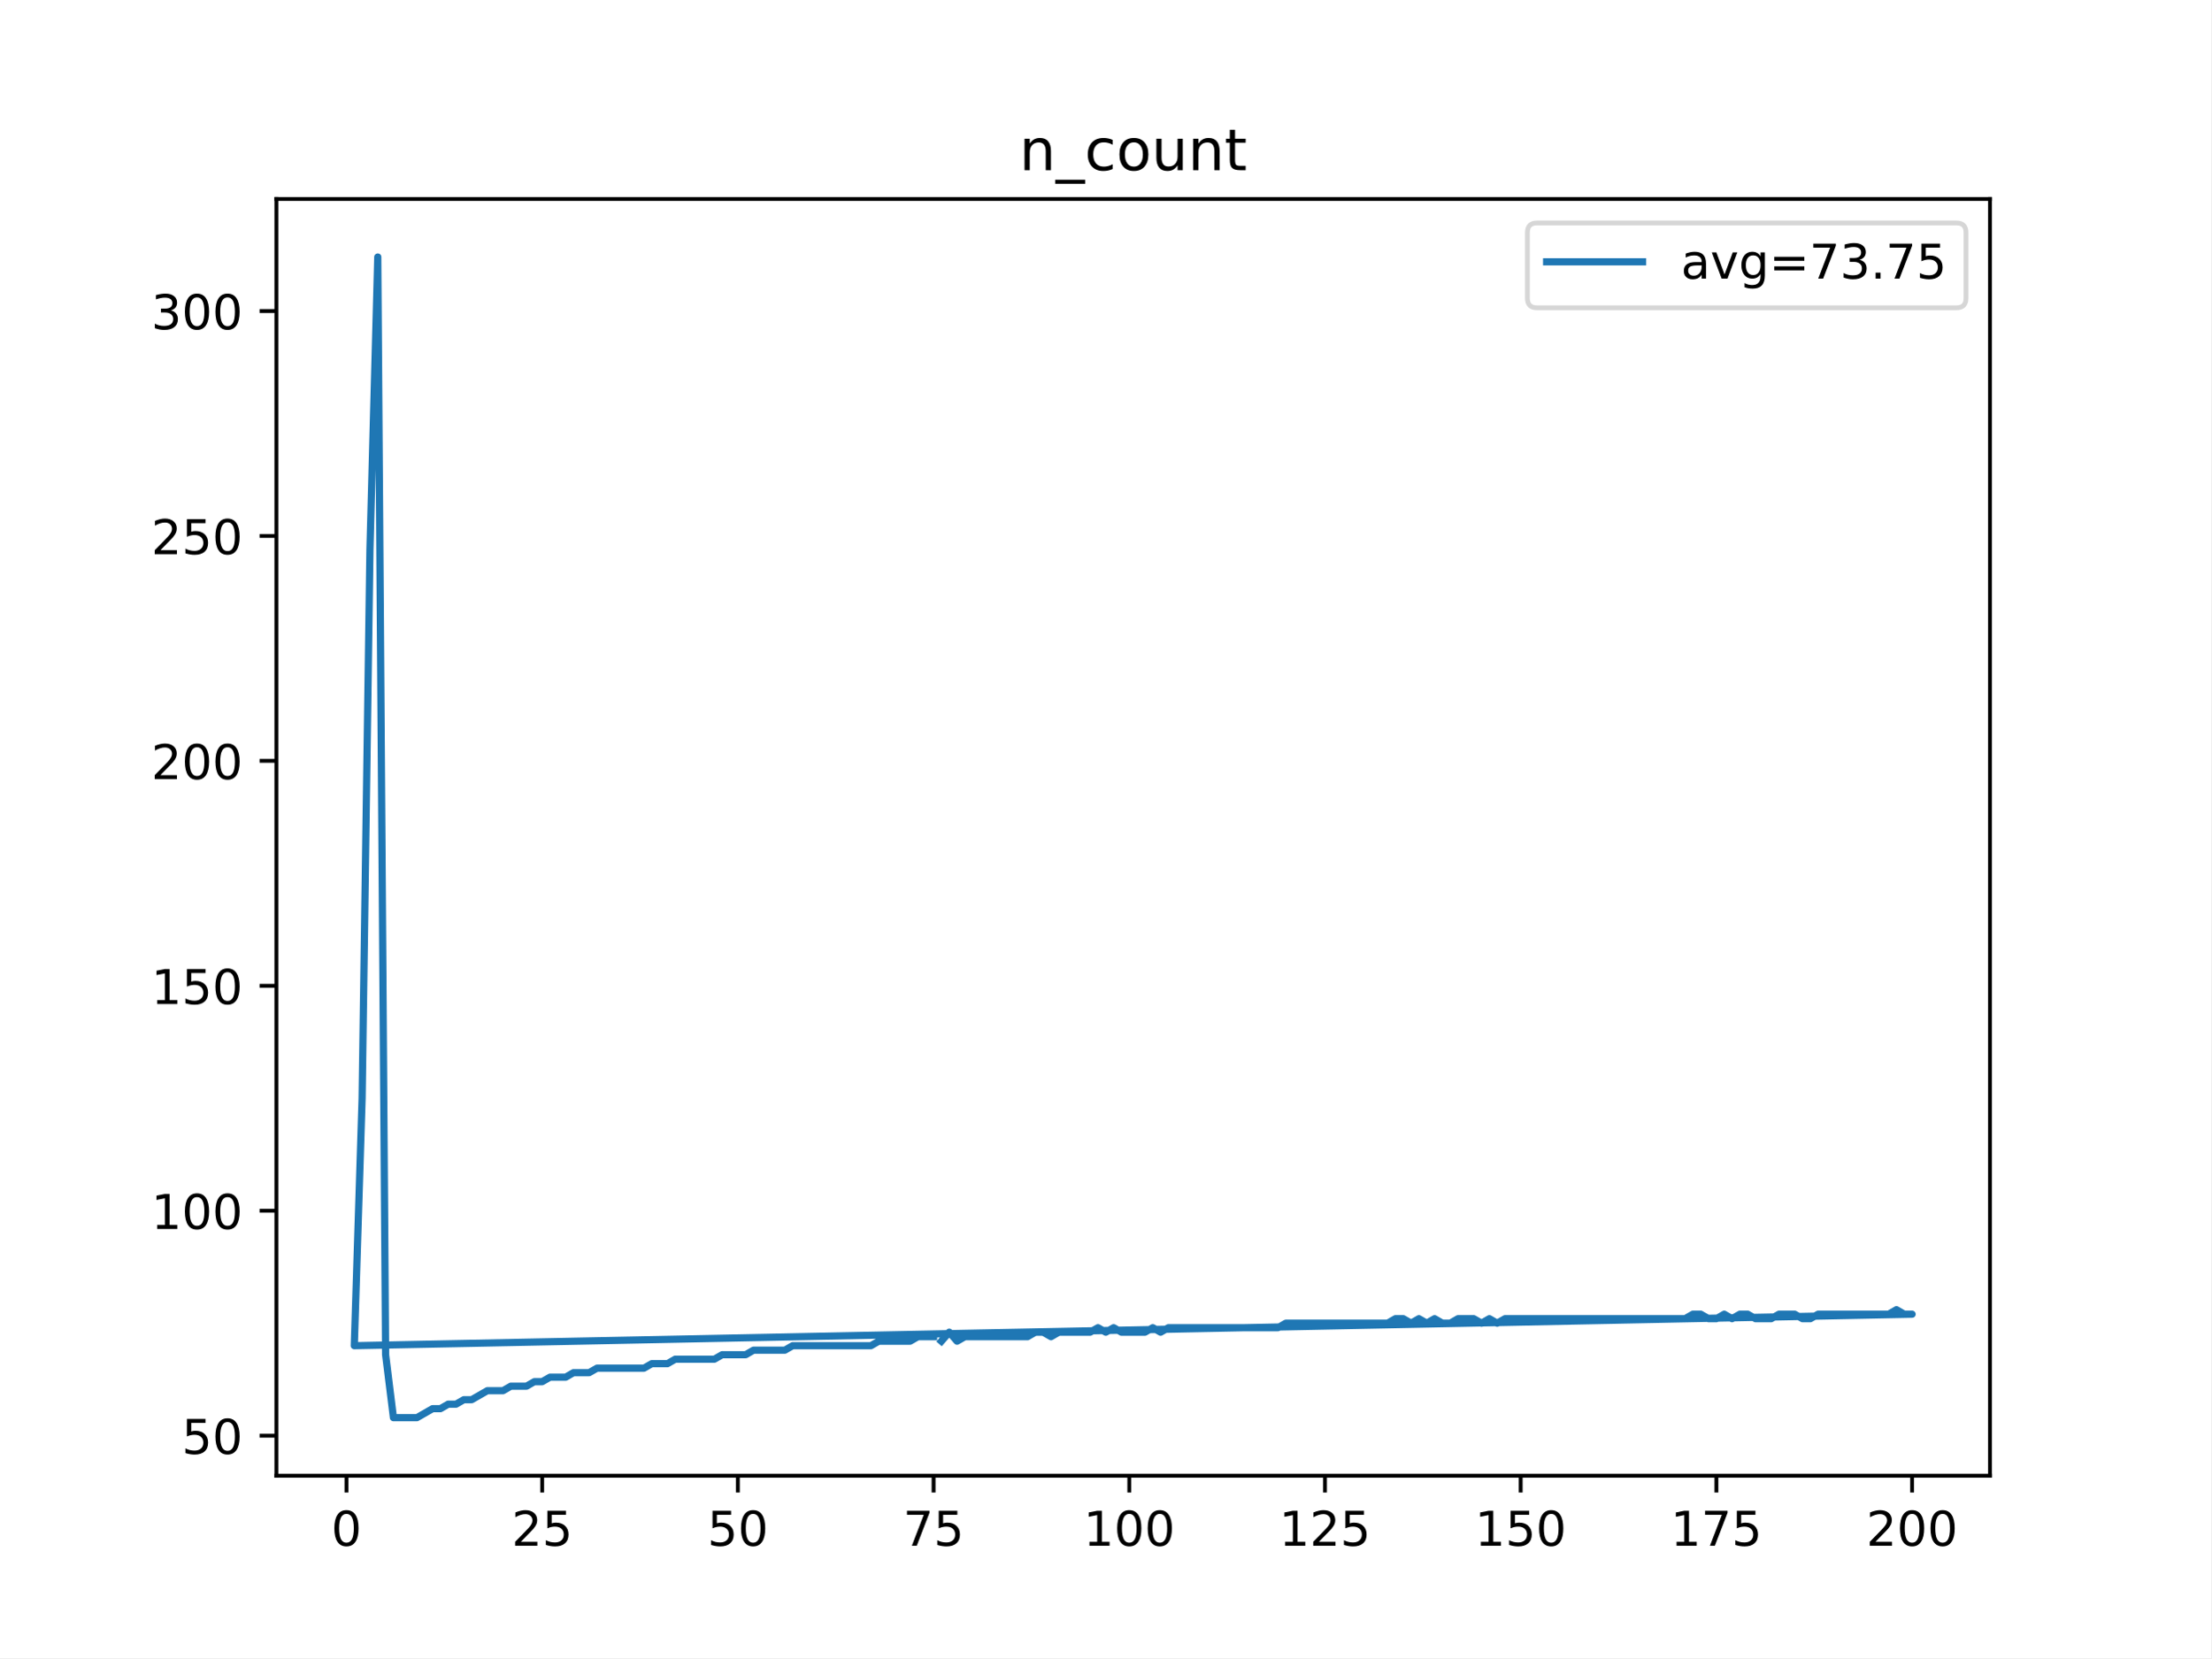
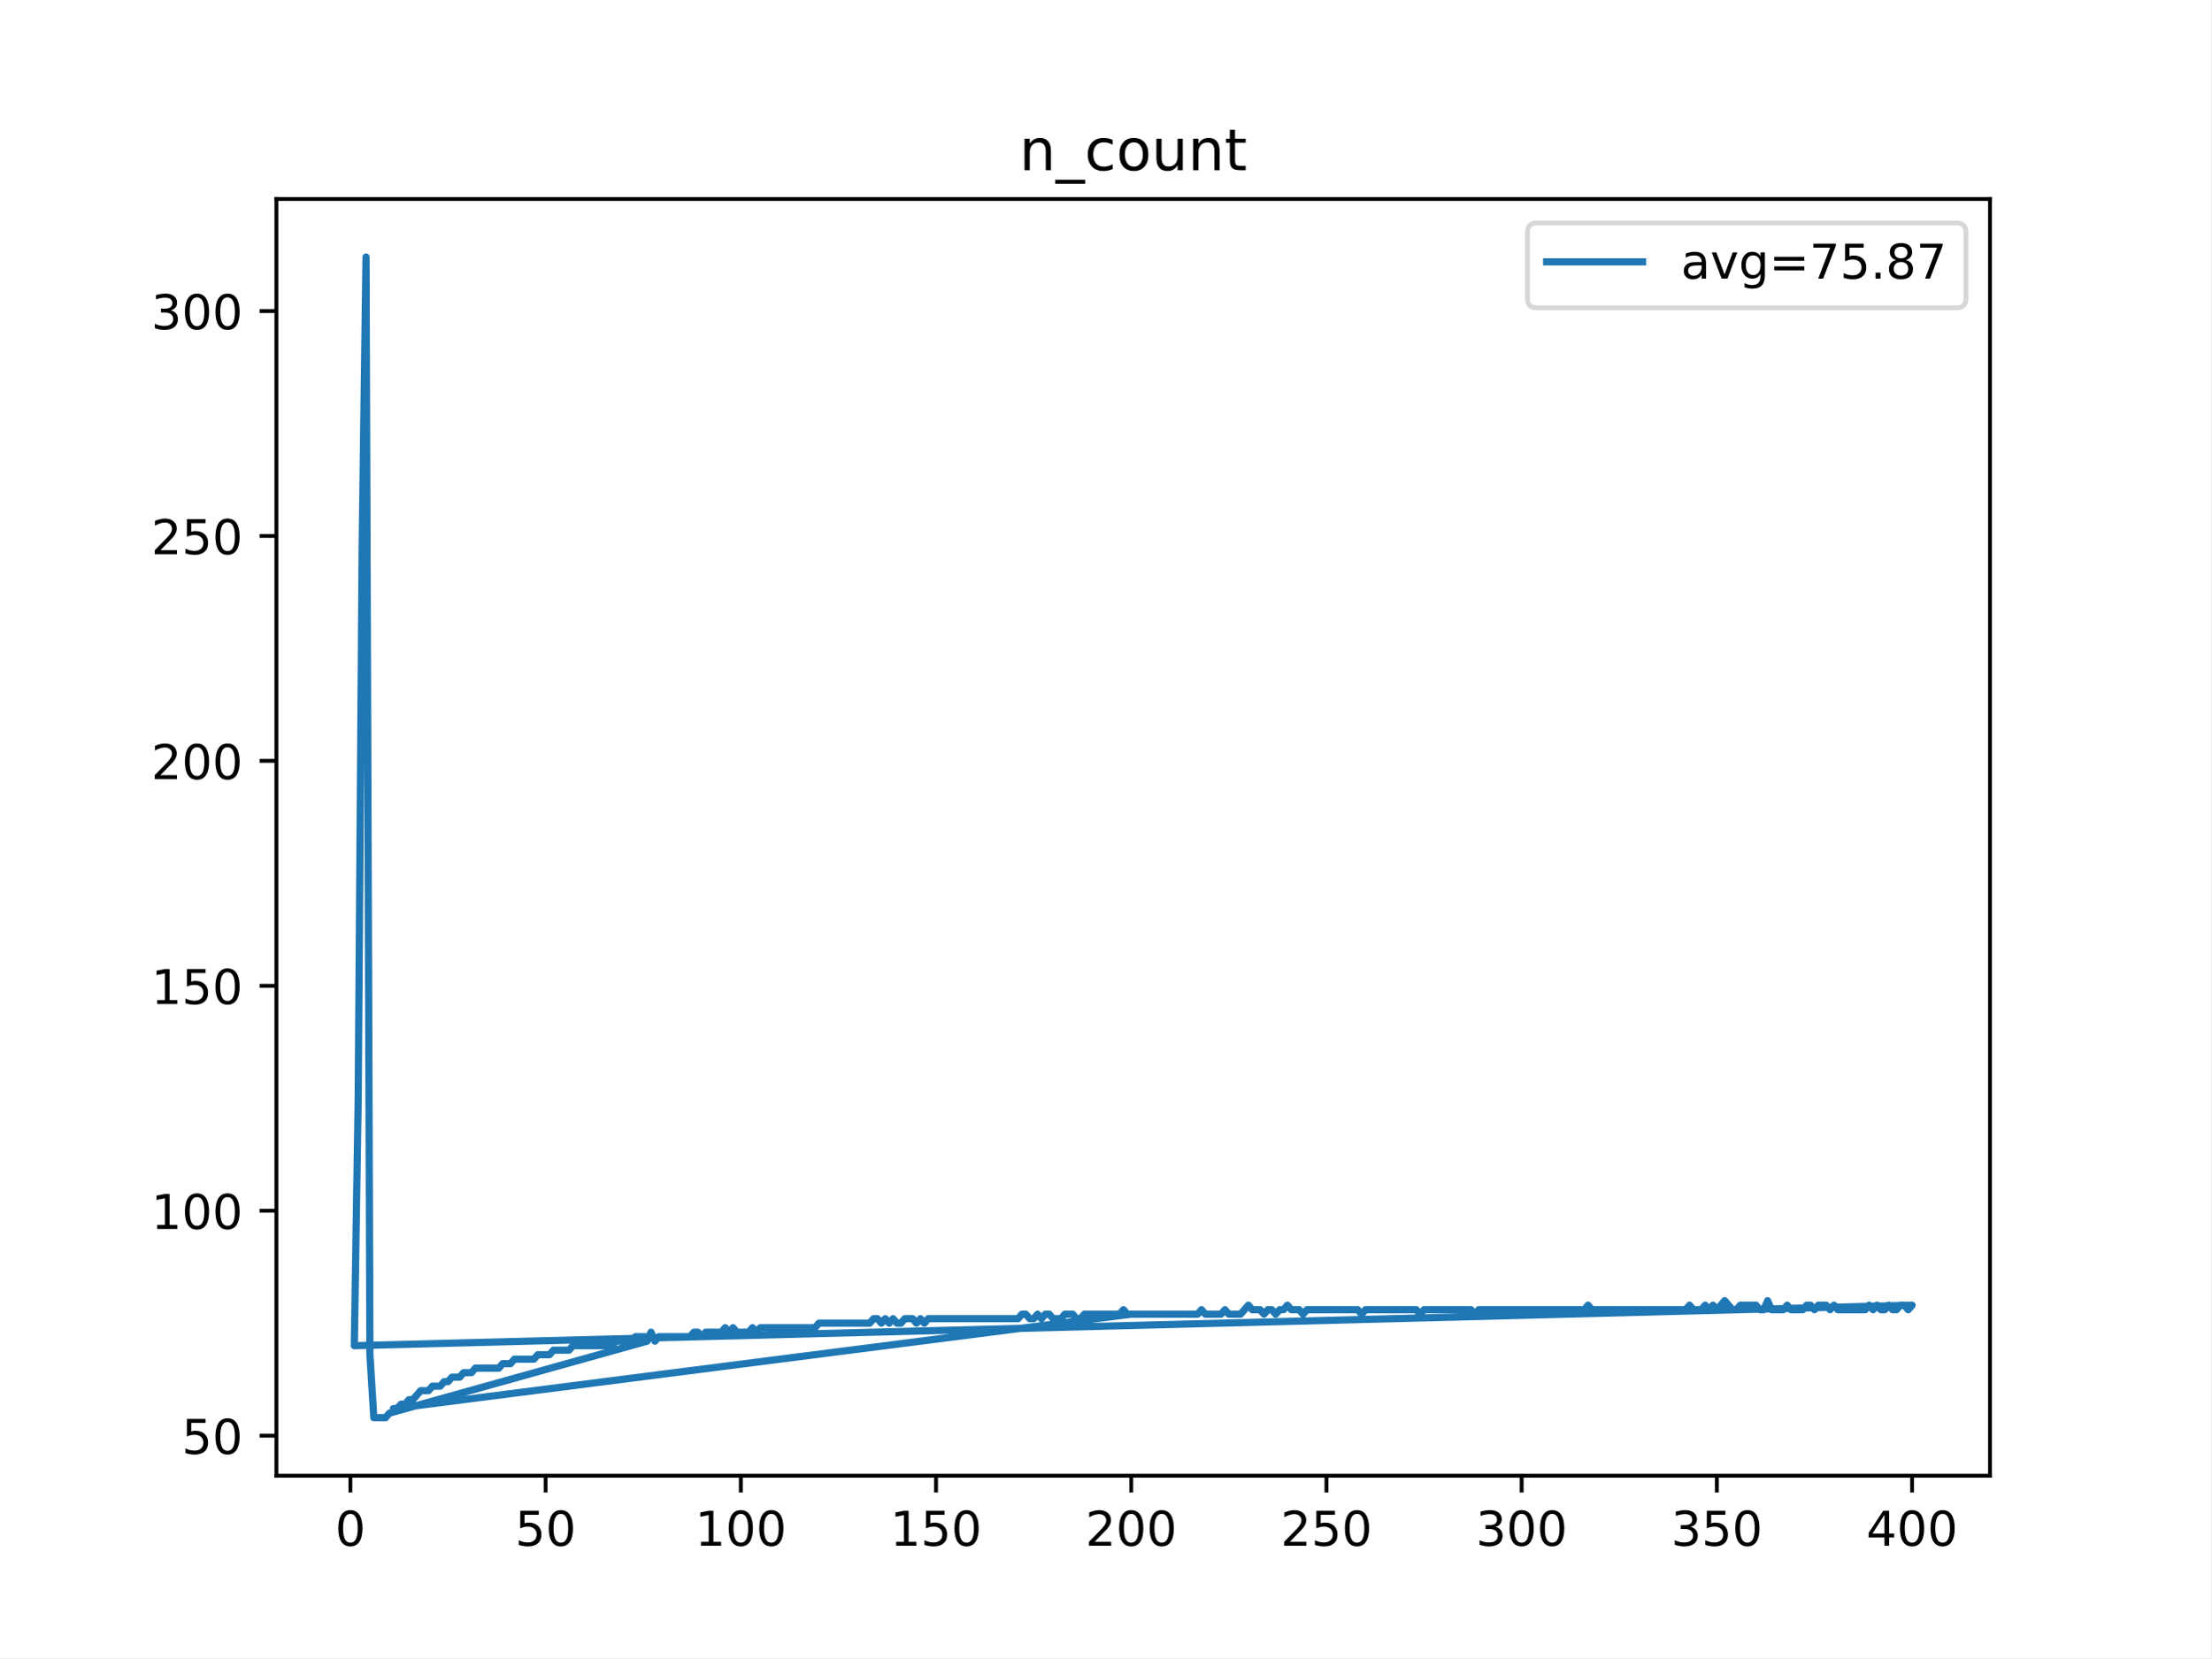
<svg xmlns="http://www.w3.org/2000/svg" xmlns:xlink="http://www.w3.org/1999/xlink" height="345.6pt" version="1.1" viewBox="0 0 460.8 345.6" width="460.8pt">
  <defs>
    <style type="text/css">
*{stroke-linecap:butt;stroke-linejoin:round;}
  </style>
  </defs>
  <g id="figure_1">
    <g id="patch_1">
      <path d="M 0 345.6  L 460.8 345.6  L 460.8 0  L 0 0  z " style="fill:#ffffff;" />
    </g>
    <g id="axes_1">
      <g id="patch_2">
        <path d="M 57.6 307.584  L 414.72 307.584  L 414.72 41.472  L 57.6 41.472  z " style="fill:#ffffff;" />
      </g>
      <g id="matplotlib.axis_1">
        <g id="xtick_1">
          <g id="line2d_1">
            <defs>
-               <path d="M 0 0  L 0 3.5  " id="mfbc6e79892" style="stroke:#000000;stroke-width:0.8;" />
-             </defs>
-             <g>
-               <use style="stroke:#000000;stroke-width:0.8;" x="72.201" xlink:href="#mfbc6e79892" y="307.584" />
+               <path d="M 0 0  L 0 3.5  " id="m8fe752c226" style="stroke:#000000;stroke-width:0.8;" />
+             </defs>
+             <g>
+               <use style="stroke:#000000;stroke-width:0.8;" x="73.019" xlink:href="#m8fe752c226" y="307.584" />
            </g>
          </g>
          <g id="text_1">
            <defs>
              <path d="M 31.781 66.406  Q 24.172 66.406 20.328 58.906  Q 16.5 51.422 16.5 36.375  Q 16.5 21.391 20.328 13.891  Q 24.172 6.391 31.781 6.391  Q 39.453 6.391 43.281 13.891  Q 47.125 21.391 47.125 36.375  Q 47.125 51.422 43.281 58.906  Q 39.453 66.406 31.781 66.406  z M 31.781 74.219  Q 44.047 74.219 50.516 64.516  Q 56.984 54.828 56.984 36.375  Q 56.984 17.969 50.516 8.266  Q 44.047 -1.422 31.781 -1.422  Q 19.531 -1.422 13.062 8.266  Q 6.594 17.969 6.594 36.375  Q 6.594 54.828 13.062 64.516  Q 19.531 74.219 31.781 74.219  z " id="DejaVuSans-48" />
            </defs>
-             <g transform="translate(69.02005 322.1824)scale(0.1 -0.1)">
+             <g transform="translate(69.83781 322.1824)scale(0.1 -0.1)">
              <use xlink:href="#DejaVuSans-48" />
            </g>
          </g>
        </g>
        <g id="xtick_2">
          <g id="line2d_2">
            <g>
-               <use style="stroke:#000000;stroke-width:0.8;" x="112.987" xlink:href="#mfbc6e79892" y="307.584" />
+               <use style="stroke:#000000;stroke-width:0.8;" x="113.703" xlink:href="#m8fe752c226" y="307.584" />
            </g>
          </g>
          <g id="text_2">
            <defs>
-               <path d="M 19.188 8.297  L 53.609 8.297  L 53.609 0  L 7.328 0  L 7.328 8.297  Q 12.938 14.109 22.625 23.891  Q 32.328 33.688 34.812 36.531  Q 39.547 41.844 41.422 45.531  Q 43.312 49.219 43.312 52.781  Q 43.312 58.594 39.234 62.25  Q 35.156 65.922 28.609 65.922  Q 23.969 65.922 18.812 64.312  Q 13.672 62.703 7.812 59.422  L 7.812 69.391  Q 13.766 71.781 18.938 73  Q 24.125 74.219 28.422 74.219  Q 39.75 74.219 46.484 68.547  Q 53.219 62.891 53.219 53.422  Q 53.219 48.922 51.531 44.891  Q 49.859 40.875 45.406 35.406  Q 44.188 33.984 37.641 27.219  Q 31.109 20.453 19.188 8.297  z " id="DejaVuSans-50" />
              <path d="M 10.797 72.906  L 49.516 72.906  L 49.516 64.594  L 19.828 64.594  L 19.828 46.734  Q 21.969 47.469 24.109 47.828  Q 26.266 48.188 28.422 48.188  Q 40.625 48.188 47.75 41.5  Q 54.891 34.812 54.891 23.391  Q 54.891 11.625 47.562 5.094  Q 40.234 -1.422 26.906 -1.422  Q 22.312 -1.422 17.547 -0.641  Q 12.797 0.141 7.719 1.703  L 7.719 11.625  Q 12.109 9.234 16.797 8.062  Q 21.484 6.891 26.703 6.891  Q 35.156 6.891 40.078 11.328  Q 45.016 15.766 45.016 23.391  Q 45.016 31 40.078 35.438  Q 35.156 39.891 26.703 39.891  Q 22.75 39.891 18.812 39.016  Q 14.891 38.141 10.797 36.281  z " id="DejaVuSans-53" />
            </defs>
-             <g transform="translate(106.6245 322.1824)scale(0.1 -0.1)">
-               <use xlink:href="#DejaVuSans-50" />
-               <use x="63.623" xlink:href="#DejaVuSans-53" />
+             <g transform="translate(107.3401 322.1824)scale(0.1 -0.1)">
+               <use xlink:href="#DejaVuSans-53" />
+               <use x="63.623" xlink:href="#DejaVuSans-48" />
            </g>
          </g>
        </g>
        <g id="xtick_3">
          <g id="line2d_3">
            <g>
-               <use style="stroke:#000000;stroke-width:0.8;" x="153.773" xlink:href="#mfbc6e79892" y="307.584" />
+               <use style="stroke:#000000;stroke-width:0.8;" x="154.386" xlink:href="#m8fe752c226" y="307.584" />
            </g>
          </g>
          <g id="text_3">
-             <g transform="translate(147.4103 322.1824)scale(0.1 -0.1)">
-               <use xlink:href="#DejaVuSans-53" />
-               <use x="63.623" xlink:href="#DejaVuSans-48" />
+             <defs>
+               <path d="M 12.406 8.297  L 28.516 8.297  L 28.516 63.922  L 10.984 60.406  L 10.984 69.391  L 28.422 72.906  L 38.281 72.906  L 38.281 8.297  L 54.391 8.297  L 54.391 0  L 12.406 0  z " id="DejaVuSans-49" />
+             </defs>
+             <g transform="translate(144.8424 322.1824)scale(0.1 -0.1)">
+               <use xlink:href="#DejaVuSans-49" />
+               <use x="63.623" xlink:href="#DejaVuSans-48" />
+               <use x="127.246" xlink:href="#DejaVuSans-48" />
            </g>
          </g>
        </g>
        <g id="xtick_4">
          <g id="line2d_4">
            <g>
-               <use style="stroke:#000000;stroke-width:0.8;" x="194.559" xlink:href="#mfbc6e79892" y="307.584" />
+               <use style="stroke:#000000;stroke-width:0.8;" x="195.07" xlink:href="#m8fe752c226" y="307.584" />
            </g>
          </g>
          <g id="text_4">
-             <defs>
-               <path d="M 8.203 72.906  L 55.078 72.906  L 55.078 68.703  L 28.609 0  L 18.312 0  L 43.219 64.594  L 8.203 64.594  z " id="DejaVuSans-55" />
-             </defs>
-             <g transform="translate(188.196 322.1824)scale(0.1 -0.1)">
-               <use xlink:href="#DejaVuSans-55" />
-               <use x="63.623" xlink:href="#DejaVuSans-53" />
+             <g transform="translate(185.5259 322.1824)scale(0.1 -0.1)">
+               <use xlink:href="#DejaVuSans-49" />
+               <use x="63.623" xlink:href="#DejaVuSans-53" />
+               <use x="127.246" xlink:href="#DejaVuSans-48" />
            </g>
          </g>
        </g>
        <g id="xtick_5">
          <g id="line2d_5">
            <g>
-               <use style="stroke:#000000;stroke-width:0.8;" x="235.344" xlink:href="#mfbc6e79892" y="307.584" />
+               <use style="stroke:#000000;stroke-width:0.8;" x="235.753" xlink:href="#m8fe752c226" y="307.584" />
            </g>
          </g>
          <g id="text_5">
            <defs>
-               <path d="M 12.406 8.297  L 28.516 8.297  L 28.516 63.922  L 10.984 60.406  L 10.984 69.391  L 28.422 72.906  L 38.281 72.906  L 38.281 8.297  L 54.391 8.297  L 54.391 0  L 12.406 0  z " id="DejaVuSans-49" />
-             </defs>
-             <g transform="translate(225.8005 322.1824)scale(0.1 -0.1)">
-               <use xlink:href="#DejaVuSans-49" />
+               <path d="M 19.188 8.297  L 53.609 8.297  L 53.609 0  L 7.328 0  L 7.328 8.297  Q 12.938 14.109 22.625 23.891  Q 32.328 33.688 34.812 36.531  Q 39.547 41.844 41.422 45.531  Q 43.312 49.219 43.312 52.781  Q 43.312 58.594 39.234 62.25  Q 35.156 65.922 28.609 65.922  Q 23.969 65.922 18.812 64.312  Q 13.672 62.703 7.812 59.422  L 7.812 69.391  Q 13.766 71.781 18.938 73  Q 24.125 74.219 28.422 74.219  Q 39.75 74.219 46.484 68.547  Q 53.219 62.891 53.219 53.422  Q 53.219 48.922 51.531 44.891  Q 49.859 40.875 45.406 35.406  Q 44.188 33.984 37.641 27.219  Q 31.109 20.453 19.188 8.297  z " id="DejaVuSans-50" />
+             </defs>
+             <g transform="translate(226.2094 322.1824)scale(0.1 -0.1)">
+               <use xlink:href="#DejaVuSans-50" />
              <use x="63.623" xlink:href="#DejaVuSans-48" />
              <use x="127.246" xlink:href="#DejaVuSans-48" />
            </g>
          </g>
        </g>
        <g id="xtick_6">
          <g id="line2d_6">
            <g>
-               <use style="stroke:#000000;stroke-width:0.8;" x="276.13" xlink:href="#mfbc6e79892" y="307.584" />
+               <use style="stroke:#000000;stroke-width:0.8;" x="276.437" xlink:href="#m8fe752c226" y="307.584" />
            </g>
          </g>
          <g id="text_6">
-             <g transform="translate(266.5863 322.1824)scale(0.1 -0.1)">
-               <use xlink:href="#DejaVuSans-49" />
-               <use x="63.623" xlink:href="#DejaVuSans-50" />
-               <use x="127.246" xlink:href="#DejaVuSans-53" />
+             <g transform="translate(266.8929 322.1824)scale(0.1 -0.1)">
+               <use xlink:href="#DejaVuSans-50" />
+               <use x="63.623" xlink:href="#DejaVuSans-53" />
+               <use x="127.246" xlink:href="#DejaVuSans-48" />
            </g>
          </g>
        </g>
        <g id="xtick_7">
          <g id="line2d_7">
            <g>
-               <use style="stroke:#000000;stroke-width:0.8;" x="316.916" xlink:href="#mfbc6e79892" y="307.584" />
+               <use style="stroke:#000000;stroke-width:0.8;" x="317.12" xlink:href="#m8fe752c226" y="307.584" />
            </g>
          </g>
          <g id="text_7">
-             <g transform="translate(307.372 322.1824)scale(0.1 -0.1)">
-               <use xlink:href="#DejaVuSans-49" />
-               <use x="63.623" xlink:href="#DejaVuSans-53" />
+             <defs>
+               <path d="M 40.578 39.312  Q 47.656 37.797 51.625 33  Q 55.609 28.219 55.609 21.188  Q 55.609 10.406 48.188 4.484  Q 40.766 -1.422 27.094 -1.422  Q 22.516 -1.422 17.656 -0.516  Q 12.797 0.391 7.625 2.203  L 7.625 11.719  Q 11.719 9.328 16.594 8.109  Q 21.484 6.891 26.812 6.891  Q 36.078 6.891 40.938 10.547  Q 45.797 14.203 45.797 21.188  Q 45.797 27.641 41.281 31.266  Q 36.766 34.906 28.719 34.906  L 20.219 34.906  L 20.219 43.016  L 29.109 43.016  Q 36.375 43.016 40.234 45.922  Q 44.094 48.828 44.094 54.297  Q 44.094 59.906 40.109 62.906  Q 36.141 65.922 28.719 65.922  Q 24.656 65.922 20.016 65.031  Q 15.375 64.156 9.812 62.312  L 9.812 71.094  Q 15.438 72.656 20.344 73.438  Q 25.25 74.219 29.594 74.219  Q 40.828 74.219 47.359 69.109  Q 53.906 64.016 53.906 55.328  Q 53.906 49.266 50.438 45.094  Q 46.969 40.922 40.578 39.312  z " id="DejaVuSans-51" />
+             </defs>
+             <g transform="translate(307.5765 322.1824)scale(0.1 -0.1)">
+               <use xlink:href="#DejaVuSans-51" />
+               <use x="63.623" xlink:href="#DejaVuSans-48" />
              <use x="127.246" xlink:href="#DejaVuSans-48" />
            </g>
          </g>
        </g>
        <g id="xtick_8">
          <g id="line2d_8">
            <g>
-               <use style="stroke:#000000;stroke-width:0.8;" x="357.702" xlink:href="#mfbc6e79892" y="307.584" />
+               <use style="stroke:#000000;stroke-width:0.8;" x="357.804" xlink:href="#m8fe752c226" y="307.584" />
            </g>
          </g>
          <g id="text_8">
-             <g transform="translate(348.1578 322.1824)scale(0.1 -0.1)">
-               <use xlink:href="#DejaVuSans-49" />
-               <use x="63.623" xlink:href="#DejaVuSans-55" />
-               <use x="127.246" xlink:href="#DejaVuSans-53" />
+             <g transform="translate(348.26 322.1824)scale(0.1 -0.1)">
+               <use xlink:href="#DejaVuSans-51" />
+               <use x="63.623" xlink:href="#DejaVuSans-53" />
+               <use x="127.246" xlink:href="#DejaVuSans-48" />
            </g>
          </g>
        </g>
        <g id="xtick_9">
          <g id="line2d_9">
            <g>
-               <use style="stroke:#000000;stroke-width:0.8;" x="398.487" xlink:href="#mfbc6e79892" y="307.584" />
+               <use style="stroke:#000000;stroke-width:0.8;" x="398.487" xlink:href="#m8fe752c226" y="307.584" />
            </g>
          </g>
          <g id="text_9">
+             <defs>
+               <path d="M 37.797 64.312  L 12.891 25.391  L 37.797 25.391  z M 35.203 72.906  L 47.609 72.906  L 47.609 25.391  L 58.016 25.391  L 58.016 17.188  L 47.609 17.188  L 47.609 0  L 37.797 0  L 37.797 17.188  L 4.891 17.188  L 4.891 26.703  z " id="DejaVuSans-52" />
+             </defs>
            <g transform="translate(388.9435 322.1824)scale(0.1 -0.1)">
-               <use xlink:href="#DejaVuSans-50" />
+               <use xlink:href="#DejaVuSans-52" />
              <use x="63.623" xlink:href="#DejaVuSans-48" />
              <use x="127.246" xlink:href="#DejaVuSans-48" />
            </g>
          </g>
        </g>
      </g>
      <g id="matplotlib.axis_2">
        <g id="ytick_1">
          <g id="line2d_10">
            <defs>
-               <path d="M 0 0  L -3.5 0  " id="m8f8eab8bea" style="stroke:#000000;stroke-width:0.8;" />
-             </defs>
-             <g>
-               <use style="stroke:#000000;stroke-width:0.8;" x="57.6" xlink:href="#m8f8eab8bea" y="299.239" />
+               <path d="M 0 0  L -3.5 0  " id="mf23acbb7f1" style="stroke:#000000;stroke-width:0.8;" />
+             </defs>
+             <g>
+               <use style="stroke:#000000;stroke-width:0.8;" x="57.6" xlink:href="#mf23acbb7f1" y="299.239" />
            </g>
          </g>
          <g id="text_10">
            <g transform="translate(37.875 303.0379)scale(0.1 -0.1)">
              <use xlink:href="#DejaVuSans-53" />
              <use x="63.623" xlink:href="#DejaVuSans-48" />
            </g>
          </g>
        </g>
        <g id="ytick_2">
          <g id="line2d_11">
            <g>
-               <use style="stroke:#000000;stroke-width:0.8;" x="57.6" xlink:href="#m8f8eab8bea" y="252.355" />
+               <use style="stroke:#000000;stroke-width:0.8;" x="57.6" xlink:href="#mf23acbb7f1" y="252.355" />
            </g>
          </g>
          <g id="text_11">
            <g transform="translate(31.5125 256.1542)scale(0.1 -0.1)">
              <use xlink:href="#DejaVuSans-49" />
              <use x="63.623" xlink:href="#DejaVuSans-48" />
              <use x="127.246" xlink:href="#DejaVuSans-48" />
            </g>
          </g>
        </g>
        <g id="ytick_3">
          <g id="line2d_12">
            <g>
-               <use style="stroke:#000000;stroke-width:0.8;" x="57.6" xlink:href="#m8f8eab8bea" y="205.471" />
+               <use style="stroke:#000000;stroke-width:0.8;" x="57.6" xlink:href="#mf23acbb7f1" y="205.471" />
            </g>
          </g>
          <g id="text_12">
            <g transform="translate(31.5125 209.2705)scale(0.1 -0.1)">
              <use xlink:href="#DejaVuSans-49" />
              <use x="63.623" xlink:href="#DejaVuSans-53" />
              <use x="127.246" xlink:href="#DejaVuSans-48" />
            </g>
          </g>
        </g>
        <g id="ytick_4">
          <g id="line2d_13">
            <g>
-               <use style="stroke:#000000;stroke-width:0.8;" x="57.6" xlink:href="#m8f8eab8bea" y="158.588" />
+               <use style="stroke:#000000;stroke-width:0.8;" x="57.6" xlink:href="#mf23acbb7f1" y="158.588" />
            </g>
          </g>
          <g id="text_13">
            <g transform="translate(31.5125 162.3868)scale(0.1 -0.1)">
              <use xlink:href="#DejaVuSans-50" />
              <use x="63.623" xlink:href="#DejaVuSans-48" />
              <use x="127.246" xlink:href="#DejaVuSans-48" />
            </g>
          </g>
        </g>
        <g id="ytick_5">
          <g id="line2d_14">
            <g>
-               <use style="stroke:#000000;stroke-width:0.8;" x="57.6" xlink:href="#m8f8eab8bea" y="111.704" />
+               <use style="stroke:#000000;stroke-width:0.8;" x="57.6" xlink:href="#mf23acbb7f1" y="111.704" />
            </g>
          </g>
          <g id="text_14">
            <g transform="translate(31.5125 115.503)scale(0.1 -0.1)">
              <use xlink:href="#DejaVuSans-50" />
              <use x="63.623" xlink:href="#DejaVuSans-53" />
              <use x="127.246" xlink:href="#DejaVuSans-48" />
            </g>
          </g>
        </g>
        <g id="ytick_6">
          <g id="line2d_15">
            <g>
-               <use style="stroke:#000000;stroke-width:0.8;" x="57.6" xlink:href="#m8f8eab8bea" y="64.82" />
+               <use style="stroke:#000000;stroke-width:0.8;" x="57.6" xlink:href="#mf23acbb7f1" y="64.82" />
            </g>
          </g>
          <g id="text_15">
-             <defs>
-               <path d="M 40.578 39.312  Q 47.656 37.797 51.625 33  Q 55.609 28.219 55.609 21.188  Q 55.609 10.406 48.188 4.484  Q 40.766 -1.422 27.094 -1.422  Q 22.516 -1.422 17.656 -0.516  Q 12.797 0.391 7.625 2.203  L 7.625 11.719  Q 11.719 9.328 16.594 8.109  Q 21.484 6.891 26.812 6.891  Q 36.078 6.891 40.938 10.547  Q 45.797 14.203 45.797 21.188  Q 45.797 27.641 41.281 31.266  Q 36.766 34.906 28.719 34.906  L 20.219 34.906  L 20.219 43.016  L 29.109 43.016  Q 36.375 43.016 40.234 45.922  Q 44.094 48.828 44.094 54.297  Q 44.094 59.906 40.109 62.906  Q 36.141 65.922 28.719 65.922  Q 24.656 65.922 20.016 65.031  Q 15.375 64.156 9.812 62.312  L 9.812 71.094  Q 15.438 72.656 20.344 73.438  Q 25.25 74.219 29.594 74.219  Q 40.828 74.219 47.359 69.109  Q 53.906 64.016 53.906 55.328  Q 53.906 49.266 50.438 45.094  Q 46.969 40.922 40.578 39.312  z " id="DejaVuSans-51" />
-             </defs>
            <g transform="translate(31.5125 68.61931)scale(0.1 -0.1)">
              <use xlink:href="#DejaVuSans-51" />
              <use x="63.623" xlink:href="#DejaVuSans-48" />
              <use x="127.246" xlink:href="#DejaVuSans-48" />
            </g>
          </g>
        </g>
      </g>
      <g id="line2d_16">
-         <path clip-path="url(#pe9a8b8e57a)" d="M 196.19 279.548  L 197.821 277.672  L 199.453 279.548  L 201.084 278.61  L 214.136 278.61  L 215.767 277.672  L 217.399 277.672  L 219.03 278.61  L 220.661 277.672  L 227.187 277.672  L 228.819 276.735  L 230.45 277.672  L 232.081 276.735  L 233.713 277.672  L 238.607 277.672  L 240.239 276.735  L 241.87 277.672  L 243.501 276.735  L 266.341 276.735  L 267.973 275.797  L 289.181 275.797  L 290.813 274.859  L 292.444 274.859  L 294.076 275.797  L 295.707 274.859  L 297.339 275.797  L 298.97 274.859  L 300.601 275.797  L 302.233 275.797  L 303.864 274.859  L 307.127 274.859  L 308.759 275.797  L 310.39 274.859  L 312.021 275.797  L 313.653 274.859  L 351.176 274.859  L 352.807 273.921  L 354.439 273.921  L 356.07 274.859  L 357.702 274.859  L 359.333 273.921  L 360.964 274.859  L 362.596 273.921  L 364.227 273.921  L 365.859 274.859  L 369.122 274.859  L 370.753 273.921  L 374.016 273.921  L 375.647 274.859  L 377.279 274.859  L 378.91 273.921  L 393.593 273.921  L 395.224 272.984  L 396.856 273.921  L 398.487 273.921  L 73.833 280.485  L 75.464 228.913  L 77.096 114.517  L 78.727 53.568  L 80.358 282.361  L 81.99 295.488  L 86.884 295.488  L 90.147 293.613  L 91.778 293.613  L 93.41 292.675  L 95.041 292.675  L 96.673 291.737  L 98.304 291.737  L 101.567 289.862  L 104.83 289.862  L 106.461 288.924  L 109.724 288.924  L 111.356 287.987  L 112.987 287.987  L 114.618 287.049  L 117.881 287.049  L 119.513 286.111  L 122.776 286.111  L 124.407 285.174  L 134.196 285.174  L 135.827 284.236  L 139.09 284.236  L 140.721 283.298  L 148.879 283.298  L 150.51 282.361  L 155.404 282.361  L 157.036 281.423  L 163.561 281.423  L 165.193 280.485  L 181.507 280.485  L 183.139 279.548  L 189.664 279.548  L 191.296 278.61  L 194.559 278.61  L 194.559 278.61  " style="fill:none;stroke:#1f77b4;stroke-linecap:square;stroke-width:1.5;" />
+         <path clip-path="url(#pc3ca047ba3)" d="M 236.567 273.921  L 249.586 273.921  L 250.399 272.984  L 251.213 273.921  L 254.468 273.921  L 255.281 272.984  L 256.095 273.921  L 258.536 273.921  L 260.163 272.046  L 260.977 272.984  L 262.604 272.984  L 263.418 273.921  L 264.232 272.984  L 265.045 272.984  L 265.859 273.921  L 266.673 272.984  L 267.486 272.984  L 268.3 272.046  L 269.114 272.984  L 270.741 272.984  L 271.555 273.921  L 272.368 272.984  L 282.946 272.984  L 283.76 273.921  L 284.573 272.984  L 295.151 272.984  L 295.965 273.921  L 296.778 272.984  L 306.543 272.984  L 307.356 273.921  L 308.17 272.984  L 330.139 272.984  L 330.953 272.046  L 331.766 272.984  L 351.294 272.984  L 352.108 272.046  L 352.922 272.984  L 354.549 272.984  L 355.363 272.046  L 356.176 272.984  L 356.99 272.046  L 357.804 272.984  L 359.431 271.108  L 361.058 272.984  L 361.872 272.984  L 362.686 272.046  L 365.94 272.046  L 366.754 272.984  L 367.568 272.984  L 368.381 271.108  L 369.195 272.984  L 371.636 272.984  L 372.45 272.046  L 373.263 272.984  L 375.704 272.984  L 376.518 272.046  L 377.332 272.046  L 378.146 272.984  L 378.959 272.046  L 380.587 272.046  L 381.4 272.984  L 382.214 272.046  L 383.028 272.984  L 388.723 272.984  L 389.537 272.046  L 390.351 272.984  L 391.164 272.046  L 391.978 272.984  L 392.792 272.984  L 393.605 272.046  L 394.419 272.984  L 395.233 272.984  L 396.046 272.046  L 396.86 272.046  L 397.674 272.984  L 398.487 272.046  L 73.833 280.485  L 74.646 228.913  L 75.46 114.517  L 76.274 53.568  L 77.087 282.361  L 77.901 295.488  L 80.342 295.488  L 81.156 294.55  L 134.858 279.548  L 135.672 277.672  L 136.485 279.548  L 137.299 278.61  L 143.808 278.61  L 144.622 277.672  L 145.436 277.672  L 146.249 278.61  L 147.063 277.672  L 150.318 277.672  L 151.131 276.735  L 151.945 277.672  L 152.759 276.735  L 153.572 277.672  L 156.013 277.672  L 156.827 276.735  L 157.641 277.672  L 158.454 276.735  L 169.846 276.735  L 170.66 275.797  L 181.237 275.797  L 182.051 274.859  L 182.865 274.859  L 183.678 275.797  L 184.492 274.859  L 185.306 275.797  L 186.119 274.859  L 186.933 275.797  L 187.747 275.797  L 188.56 274.859  L 190.188 274.859  L 191.001 275.797  L 191.815 274.859  L 192.629 275.797  L 193.442 274.859  L 212.157 274.859  L 212.97 273.921  L 213.784 273.921  L 214.598 274.859  L 215.411 274.859  L 216.225 273.921  L 217.039 274.859  L 217.852 273.921  L 218.666 273.921  L 219.48 274.859  L 221.107 274.859  L 221.921 273.921  L 223.548 273.921  L 224.362 274.859  L 225.175 274.859  L 225.989 273.921  L 233.312 273.921  L 234.126 272.984  L 234.939 273.921  L 235.753 273.921  L 81.969 293.613  L 82.783 293.613  L 83.597 292.675  L 84.41 292.675  L 85.224 291.737  L 86.038 291.737  L 87.665 289.862  L 89.292 289.862  L 90.106 288.924  L 91.733 288.924  L 92.547 287.987  L 93.361 287.987  L 94.174 287.049  L 95.802 287.049  L 96.616 286.111  L 98.243 286.111  L 99.057 285.174  L 103.939 285.174  L 104.752 284.236  L 106.38 284.236  L 107.193 283.298  L 111.262 283.298  L 112.075 282.361  L 114.516 282.361  L 115.33 281.423  L 118.585 281.423  L 119.398 280.485  L 127.535 280.485  L 128.349 279.548  L 131.603 279.548  L 132.417 278.61  L 134.044 278.61  L 134.044 278.61  " style="fill:none;stroke:#1f77b4;stroke-linecap:square;stroke-width:1.5;" />
      </g>
      <g id="patch_3">
        <path d="M 57.6 307.584  L 57.6 41.472  " style="fill:none;stroke:#000000;stroke-linecap:square;stroke-linejoin:miter;stroke-width:0.8;" />
      </g>
      <g id="patch_4">
        <path d="M 414.72 307.584  L 414.72 41.472  " style="fill:none;stroke:#000000;stroke-linecap:square;stroke-linejoin:miter;stroke-width:0.8;" />
      </g>
      <g id="patch_5">
        <path d="M 57.6 307.584  L 414.72 307.584  " style="fill:none;stroke:#000000;stroke-linecap:square;stroke-linejoin:miter;stroke-width:0.8;" />
      </g>
      <g id="patch_6">
        <path d="M 57.6 41.472  L 414.72 41.472  " style="fill:none;stroke:#000000;stroke-linecap:square;stroke-linejoin:miter;stroke-width:0.8;" />
      </g>
      <g id="text_16">
        <defs>
          <path d="M 54.891 33.016  L 54.891 0  L 45.906 0  L 45.906 32.719  Q 45.906 40.484 42.875 44.328  Q 39.844 48.188 33.797 48.188  Q 26.516 48.188 22.312 43.547  Q 18.109 38.922 18.109 30.906  L 18.109 0  L 9.078 0  L 9.078 54.688  L 18.109 54.688  L 18.109 46.188  Q 21.344 51.125 25.703 53.562  Q 30.078 56 35.797 56  Q 45.219 56 50.047 50.172  Q 54.891 44.344 54.891 33.016  z " id="DejaVuSans-110" />
          <path d="M 50.984 -16.609  L 50.984 -23.578  L -0.984 -23.578  L -0.984 -16.609  z " id="DejaVuSans-95" />
          <path d="M 48.781 52.594  L 48.781 44.188  Q 44.969 46.297 41.141 47.344  Q 37.312 48.391 33.406 48.391  Q 24.656 48.391 19.812 42.844  Q 14.984 37.312 14.984 27.297  Q 14.984 17.281 19.812 11.734  Q 24.656 6.203 33.406 6.203  Q 37.312 6.203 41.141 7.25  Q 44.969 8.297 48.781 10.406  L 48.781 2.094  Q 45.016 0.344 40.984 -0.531  Q 36.969 -1.422 32.422 -1.422  Q 20.062 -1.422 12.781 6.344  Q 5.516 14.109 5.516 27.297  Q 5.516 40.672 12.859 48.328  Q 20.219 56 33.016 56  Q 37.156 56 41.109 55.141  Q 45.062 54.297 48.781 52.594  z " id="DejaVuSans-99" />
          <path d="M 30.609 48.391  Q 23.391 48.391 19.188 42.75  Q 14.984 37.109 14.984 27.297  Q 14.984 17.484 19.156 11.844  Q 23.344 6.203 30.609 6.203  Q 37.797 6.203 41.984 11.859  Q 46.188 17.531 46.188 27.297  Q 46.188 37.016 41.984 42.703  Q 37.797 48.391 30.609 48.391  z M 30.609 56  Q 42.328 56 49.016 48.375  Q 55.719 40.766 55.719 27.297  Q 55.719 13.875 49.016 6.219  Q 42.328 -1.422 30.609 -1.422  Q 18.844 -1.422 12.172 6.219  Q 5.516 13.875 5.516 27.297  Q 5.516 40.766 12.172 48.375  Q 18.844 56 30.609 56  z " id="DejaVuSans-111" />
          <path d="M 8.5 21.578  L 8.5 54.688  L 17.484 54.688  L 17.484 21.922  Q 17.484 14.156 20.5 10.266  Q 23.531 6.391 29.594 6.391  Q 36.859 6.391 41.078 11.031  Q 45.312 15.672 45.312 23.688  L 45.312 54.688  L 54.297 54.688  L 54.297 0  L 45.312 0  L 45.312 8.406  Q 42.047 3.422 37.719 1  Q 33.406 -1.422 27.688 -1.422  Q 18.266 -1.422 13.375 4.438  Q 8.5 10.297 8.5 21.578  z M 31.109 56  z " id="DejaVuSans-117" />
          <path d="M 18.312 70.219  L 18.312 54.688  L 36.812 54.688  L 36.812 47.703  L 18.312 47.703  L 18.312 18.016  Q 18.312 11.328 20.141 9.422  Q 21.969 7.516 27.594 7.516  L 36.812 7.516  L 36.812 0  L 27.594 0  Q 17.188 0 13.234 3.875  Q 9.281 7.766 9.281 18.016  L 9.281 47.703  L 2.688 47.703  L 2.688 54.688  L 9.281 54.688  L 9.281 70.219  z " id="DejaVuSans-116" />
        </defs>
        <g transform="translate(212.43 35.472)scale(0.12 -0.12)">
          <use xlink:href="#DejaVuSans-110" />
          <use x="63.379" xlink:href="#DejaVuSans-95" />
          <use x="113.379" xlink:href="#DejaVuSans-99" />
          <use x="168.359" xlink:href="#DejaVuSans-111" />
          <use x="229.541" xlink:href="#DejaVuSans-117" />
          <use x="292.92" xlink:href="#DejaVuSans-110" />
          <use x="356.299" xlink:href="#DejaVuSans-116" />
        </g>
      </g>
      <g id="legend_1">
        <g id="patch_7">
          <path d="M 320.317 64.15  L 407.72 64.15  Q 409.72 64.15 409.72 62.15  L 409.72 48.472  Q 409.72 46.472 407.72 46.472  L 320.317 46.472  Q 318.317 46.472 318.317 48.472  L 318.317 62.15  Q 318.317 64.15 320.317 64.15  z " style="fill:#ffffff;opacity:0.8;stroke:#cccccc;stroke-linejoin:miter;" />
        </g>
        <g id="line2d_17">
          <path d="M 322.317 54.57  L 342.317 54.57  " style="fill:none;stroke:#1f77b4;stroke-linecap:square;stroke-width:1.5;" />
        </g>
        <g id="line2d_18" />
        <g id="text_17">
          <defs>
            <path d="M 34.281 27.484  Q 23.391 27.484 19.188 25  Q 14.984 22.516 14.984 16.5  Q 14.984 11.719 18.141 8.906  Q 21.297 6.109 26.703 6.109  Q 34.188 6.109 38.703 11.406  Q 43.219 16.703 43.219 25.484  L 43.219 27.484  z M 52.203 31.203  L 52.203 0  L 43.219 0  L 43.219 8.297  Q 40.141 3.328 35.547 0.953  Q 30.953 -1.422 24.312 -1.422  Q 15.922 -1.422 10.953 3.297  Q 6 8.016 6 15.922  Q 6 25.141 12.172 29.828  Q 18.359 34.516 30.609 34.516  L 43.219 34.516  L 43.219 35.406  Q 43.219 41.609 39.141 45  Q 35.062 48.391 27.688 48.391  Q 23 48.391 18.547 47.266  Q 14.109 46.141 10.016 43.891  L 10.016 52.203  Q 14.938 54.109 19.578 55.047  Q 24.219 56 28.609 56  Q 40.484 56 46.344 49.844  Q 52.203 43.703 52.203 31.203  z " id="DejaVuSans-97" />
            <path d="M 2.984 54.688  L 12.5 54.688  L 29.594 8.797  L 46.688 54.688  L 56.203 54.688  L 35.688 0  L 23.484 0  z " id="DejaVuSans-118" />
            <path d="M 45.406 27.984  Q 45.406 37.75 41.375 43.109  Q 37.359 48.484 30.078 48.484  Q 22.859 48.484 18.828 43.109  Q 14.797 37.75 14.797 27.984  Q 14.797 18.266 18.828 12.891  Q 22.859 7.516 30.078 7.516  Q 37.359 7.516 41.375 12.891  Q 45.406 18.266 45.406 27.984  z M 54.391 6.781  Q 54.391 -7.172 48.188 -13.984  Q 42 -20.797 29.203 -20.797  Q 24.469 -20.797 20.266 -20.094  Q 16.062 -19.391 12.109 -17.922  L 12.109 -9.188  Q 16.062 -11.328 19.922 -12.344  Q 23.781 -13.375 27.781 -13.375  Q 36.625 -13.375 41.016 -8.766  Q 45.406 -4.156 45.406 5.172  L 45.406 9.625  Q 42.625 4.781 38.281 2.391  Q 33.938 0 27.875 0  Q 17.828 0 11.672 7.656  Q 5.516 15.328 5.516 27.984  Q 5.516 40.672 11.672 48.328  Q 17.828 56 27.875 56  Q 33.938 56 38.281 53.609  Q 42.625 51.219 45.406 46.391  L 45.406 54.688  L 54.391 54.688  z " id="DejaVuSans-103" />
            <path d="M 10.594 45.406  L 73.188 45.406  L 73.188 37.203  L 10.594 37.203  z M 10.594 25.484  L 73.188 25.484  L 73.188 17.188  L 10.594 17.188  z " id="DejaVuSans-61" />
+             <path d="M 8.203 72.906  L 55.078 72.906  L 55.078 68.703  L 28.609 0  L 18.312 0  L 43.219 64.594  L 8.203 64.594  z " id="DejaVuSans-55" />
            <path d="M 10.688 12.406  L 21 12.406  L 21 0  L 10.688 0  z " id="DejaVuSans-46" />
+             <path d="M 31.781 34.625  Q 24.75 34.625 20.719 30.859  Q 16.703 27.094 16.703 20.516  Q 16.703 13.922 20.719 10.156  Q 24.75 6.391 31.781 6.391  Q 38.812 6.391 42.859 10.172  Q 46.922 13.969 46.922 20.516  Q 46.922 27.094 42.891 30.859  Q 38.875 34.625 31.781 34.625  z M 21.922 38.812  Q 15.578 40.375 12.031 44.719  Q 8.5 49.078 8.5 55.328  Q 8.5 64.062 14.719 69.141  Q 20.953 74.219 31.781 74.219  Q 42.672 74.219 48.875 69.141  Q 55.078 64.062 55.078 55.328  Q 55.078 49.078 51.531 44.719  Q 48 40.375 41.703 38.812  Q 48.828 37.156 52.797 32.312  Q 56.781 27.484 56.781 20.516  Q 56.781 9.906 50.312 4.234  Q 43.844 -1.422 31.781 -1.422  Q 19.734 -1.422 13.25 4.234  Q 6.781 9.906 6.781 20.516  Q 6.781 27.484 10.781 32.312  Q 14.797 37.156 21.922 38.812  z M 18.312 54.391  Q 18.312 48.734 21.844 45.562  Q 25.391 42.391 31.781 42.391  Q 38.141 42.391 41.719 45.562  Q 45.312 48.734 45.312 54.391  Q 45.312 60.062 41.719 63.234  Q 38.141 66.406 31.781 66.406  Q 25.391 66.406 21.844 63.234  Q 18.312 60.062 18.312 54.391  z " id="DejaVuSans-56" />
          </defs>
          <g transform="translate(350.3169 58.07044)scale(0.1 -0.1)">
            <use xlink:href="#DejaVuSans-97" />
            <use x="61.279" xlink:href="#DejaVuSans-118" />
            <use x="120.459" xlink:href="#DejaVuSans-103" />
            <use x="183.936" xlink:href="#DejaVuSans-61" />
            <use x="267.725" xlink:href="#DejaVuSans-55" />
-             <use x="331.348" xlink:href="#DejaVuSans-51" />
+             <use x="331.348" xlink:href="#DejaVuSans-53" />
            <use x="394.971" xlink:href="#DejaVuSans-46" />
-             <use x="426.758" xlink:href="#DejaVuSans-55" />
-             <use x="490.381" xlink:href="#DejaVuSans-53" />
+             <use x="426.758" xlink:href="#DejaVuSans-56" />
+             <use x="490.381" xlink:href="#DejaVuSans-55" />
          </g>
        </g>
      </g>
    </g>
  </g>
  <defs>
-     <clipPath id="pe9a8b8e57a">
+     <clipPath id="pc3ca047ba3">
      <rect height="266.112" width="357.12" x="57.6" y="41.472" />
    </clipPath>
  </defs>
</svg>
